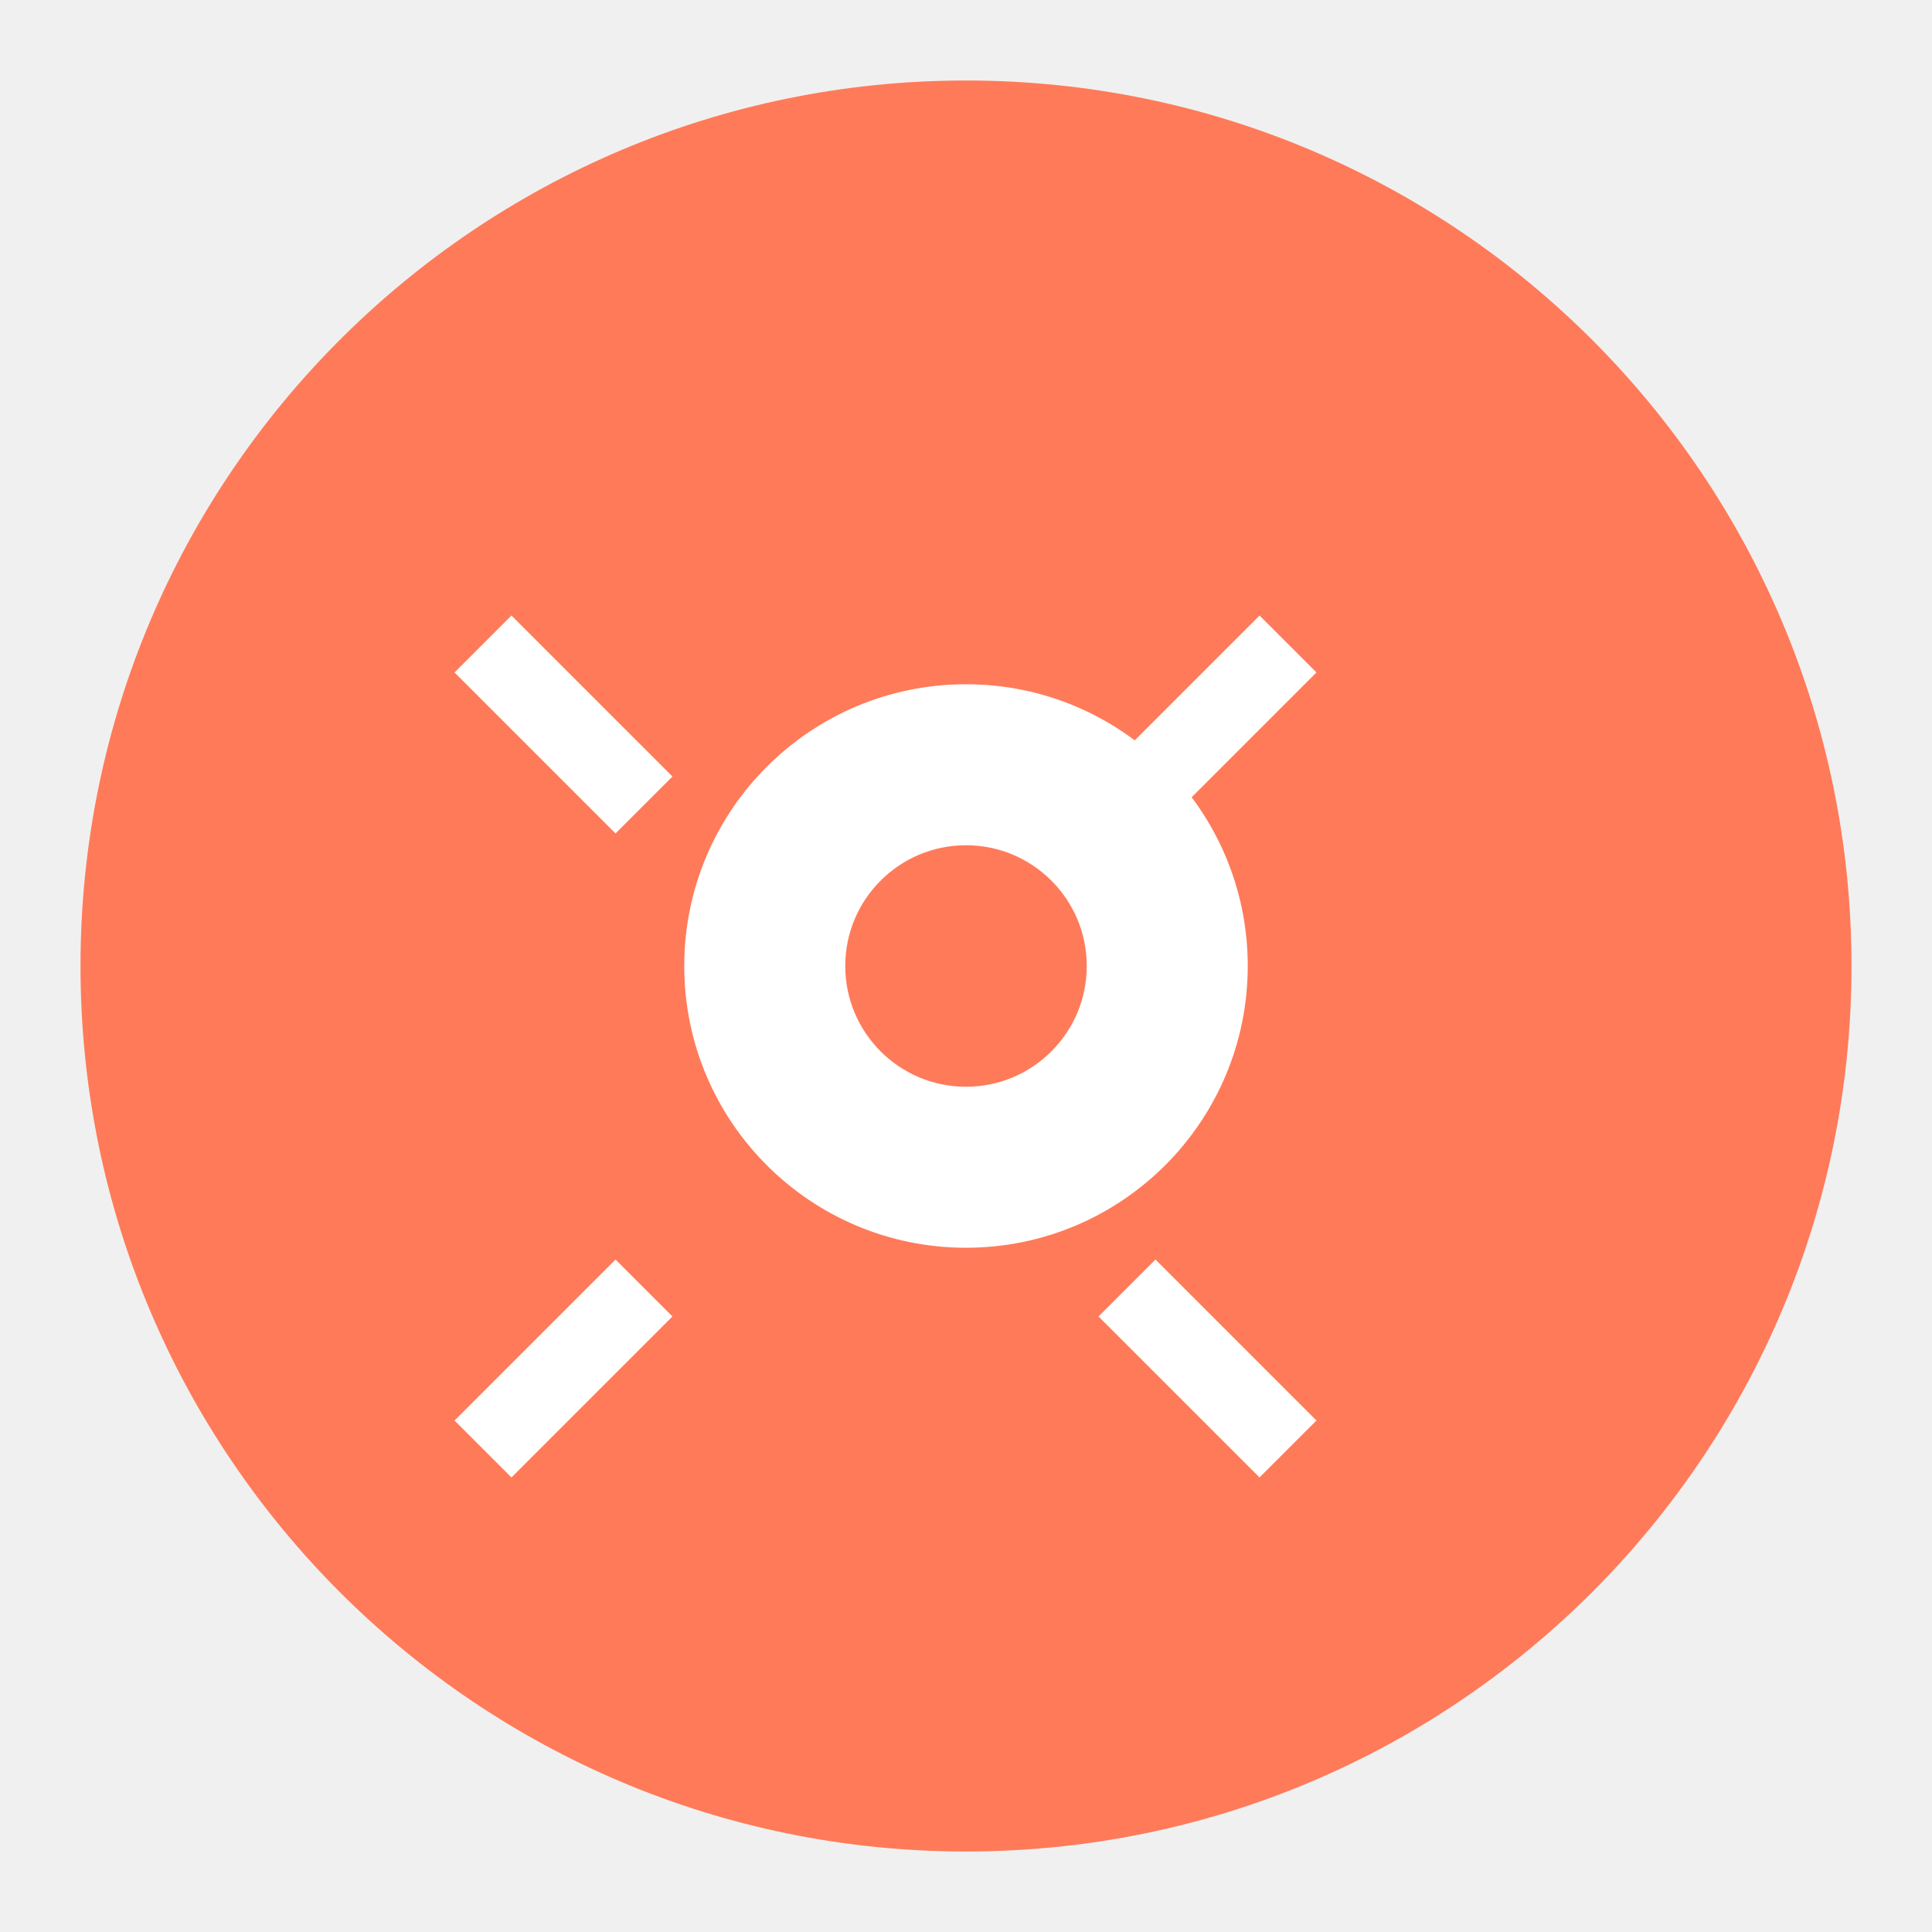
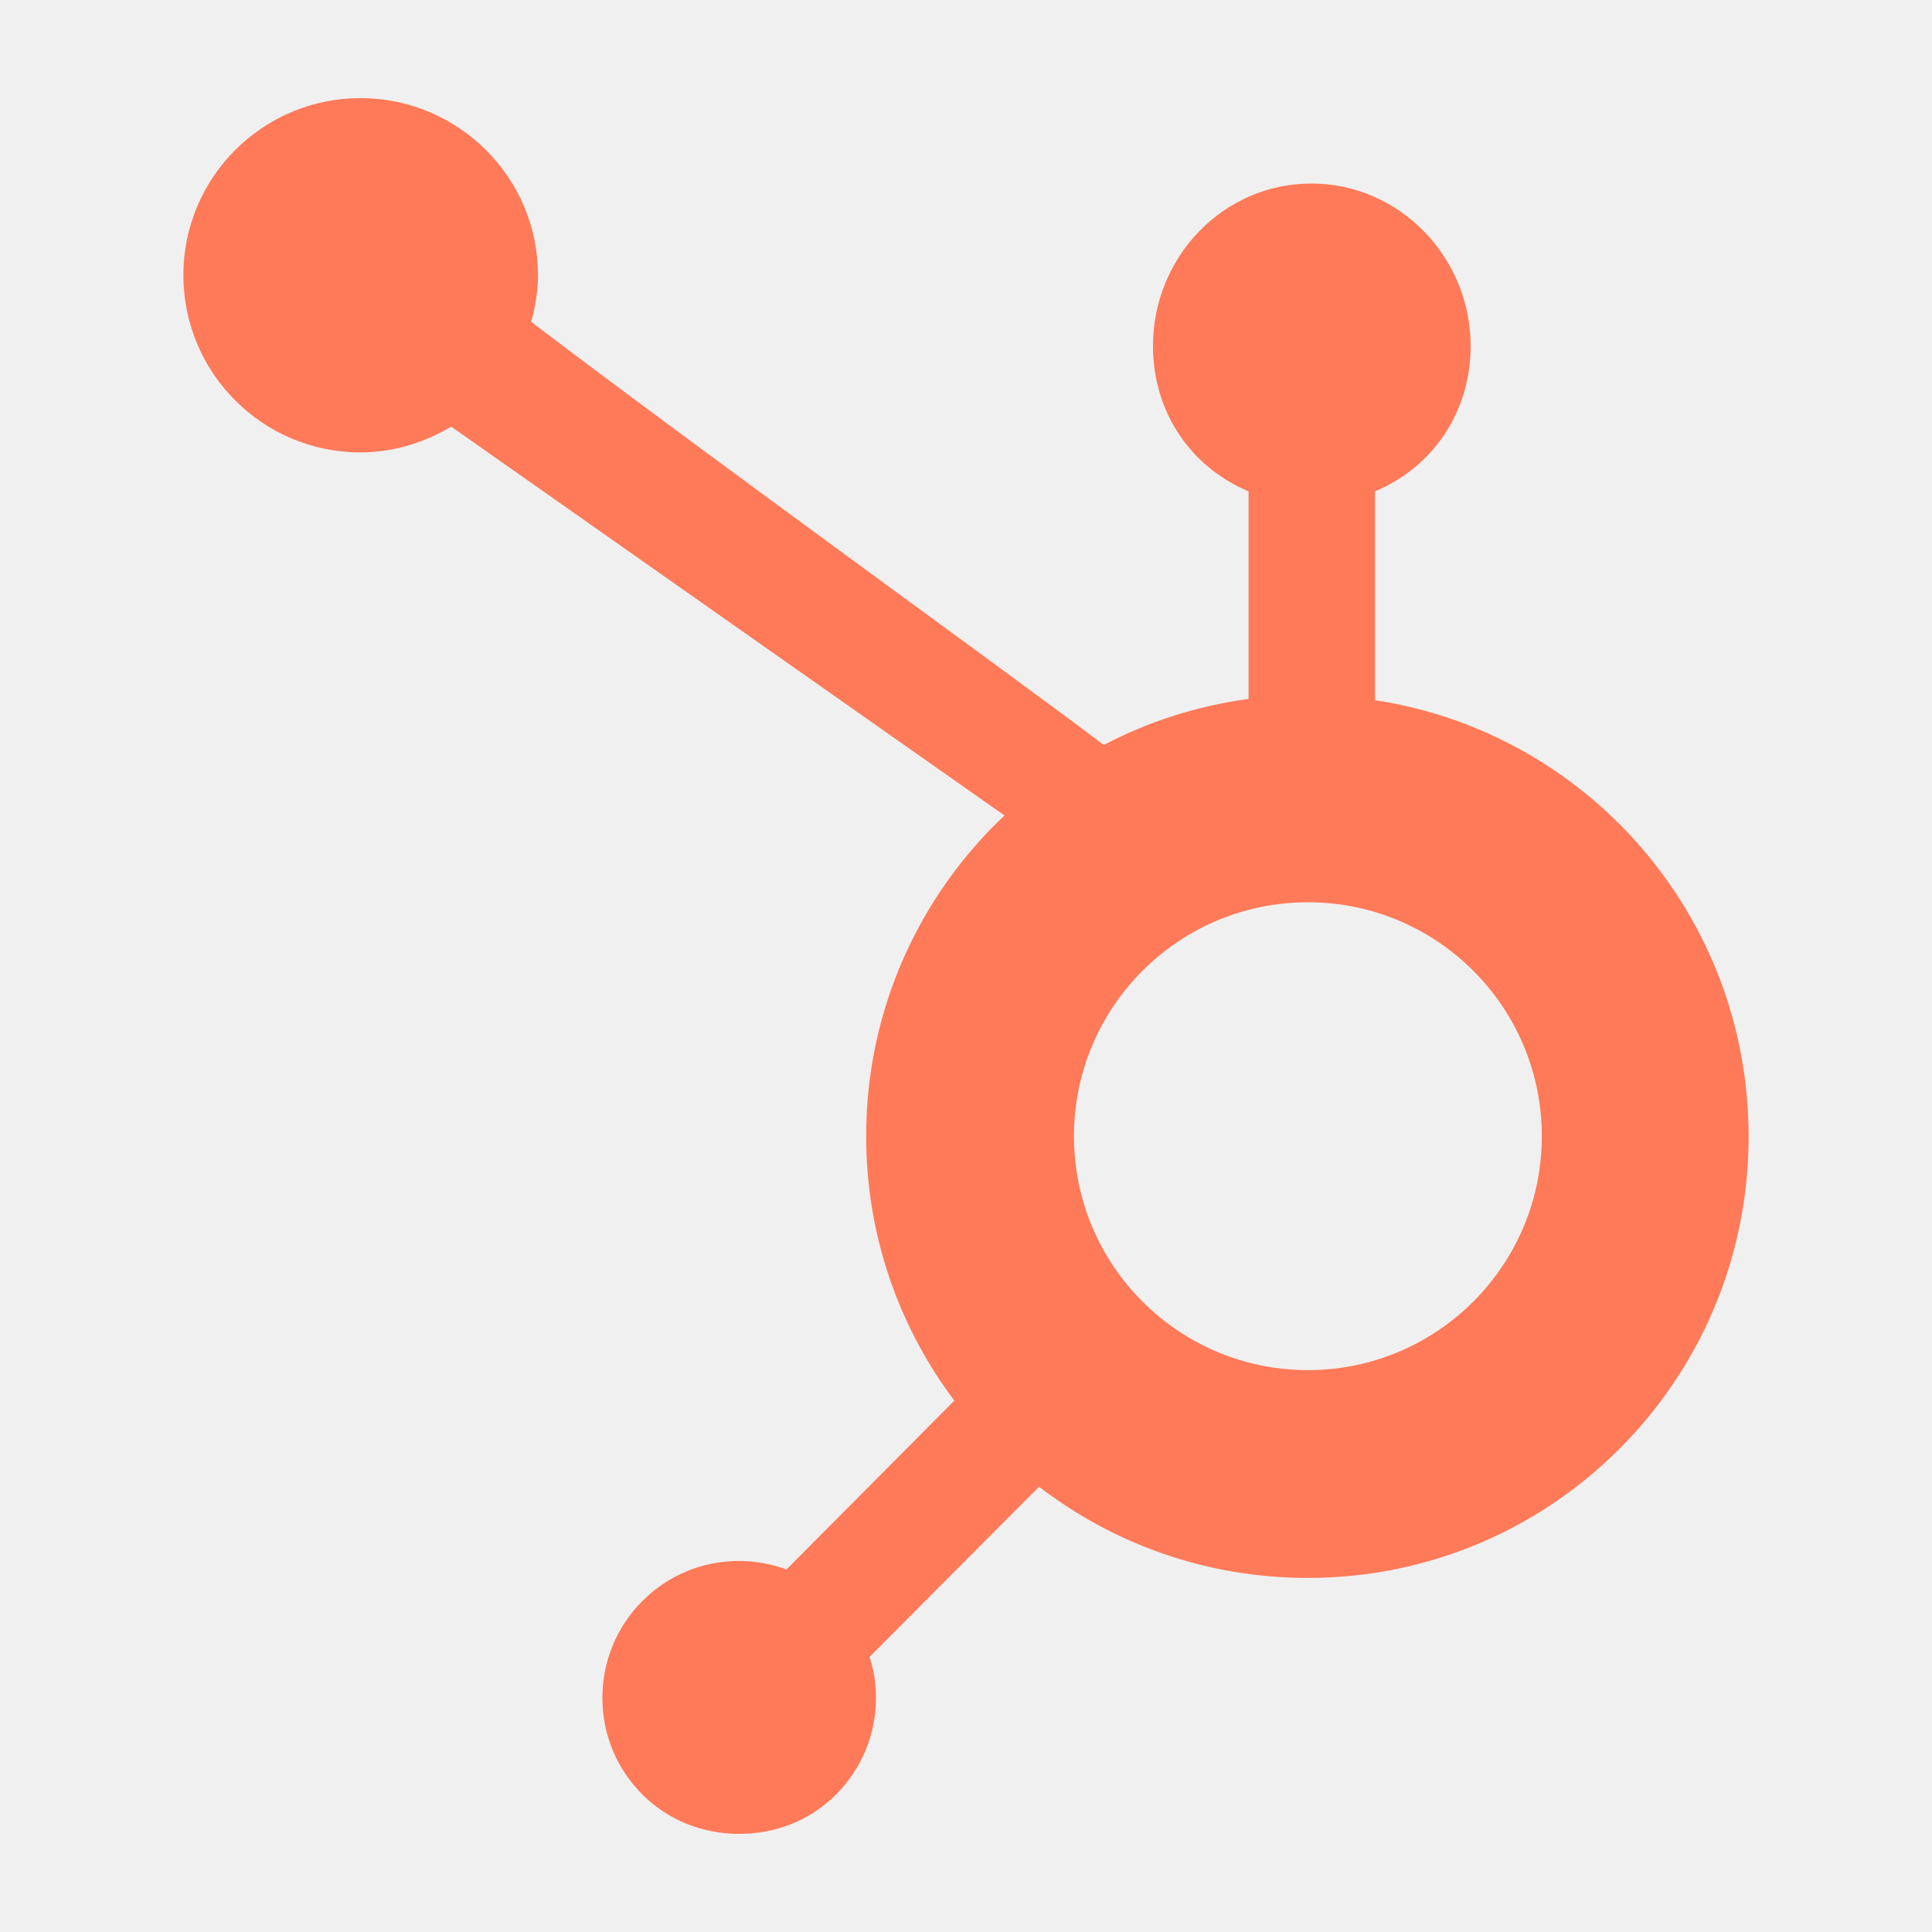
- <svg xmlns="http://www.w3.org/2000/svg" width="24" height="24" viewBox="0 0 24 24" fill="none">
-       {/* HubSpot logo - simplified version */}
-       <circle cx="12" cy="12" r="11" fill="#FF7A59" />
-   <path d="M8.5 12c0-1.933 1.567-3.5 3.5-3.5s3.5 1.567 3.5 3.5-1.567 3.5-3.5 3.5-3.5-1.567-3.5-3.5z" fill="white" />
-   <circle cx="12" cy="12" r="1.5" fill="#FF7A59" />
-   <path d="M6 8l2 2m8-2l-2 2m-8 8l2-2m8 2l-2-2" stroke="white" strokeWidth="1.5" strokeLinecap="round" />
+ <svg xmlns="http://www.w3.org/2000/svg" height="512px" style="enable-background:new 0 0 512 512;" version="1.1" viewBox="0 0 512 512" width="512px" xml:space="preserve">
+   <g id="_x31_68-hubspot">
+     <g>
+       <path d="M266.197,216.109c-22.551,21.293-36.655,51.48-36.655,84.991c0,26.326,8.714,50.582,23.359,70.08    l-44.473,44.74c-3.953-1.438-8.176-2.245-12.579-2.245c-9.702,0-18.776,3.774-25.605,10.602    c-6.828,6.827-10.602,15.989-10.602,25.696c0,9.701,3.773,18.775,10.602,25.605c6.829,6.826,15.993,10.42,25.605,10.42    c9.703,0,18.777-3.505,25.695-10.42c6.829-6.83,10.602-15.994,10.602-25.605c0-3.774-0.538-7.369-1.707-10.873l44.923-45.102    c19.765,15.183,44.381,24.169,71.244,24.169c64.599,0,116.797-52.38,116.797-116.977c0-58.578-42.854-107.093-99.007-115.628    v-55.343c15.723-6.65,25.335-21.384,25.335-38.545c0-23.449-18.777-43.034-42.227-43.034c-23.448,0-41.956,19.585-41.956,43.034    c0,17.161,9.613,31.895,25.335,38.545v54.983c-13.655,1.887-26.593,6.019-38.362,12.219    c-24.796-18.778-105.565-76.997-151.746-112.126c1.078-3.953,1.798-8.085,1.798-12.397c0-25.875-21.113-46.898-47.078-46.898    c-25.875,0-46.898,21.023-46.898,46.898c0,25.965,21.023,46.988,46.898,46.988c8.805,0,16.98-2.606,24.078-6.828L266.197,216.109z     M346.606,363.095c-34.229,0-61.991-27.763-61.991-61.994c0-34.229,27.762-61.99,61.991-61.99c34.23,0,61.992,27.761,61.992,61.99    C408.599,335.332,380.837,363.095,346.606,363.095z" style="fill:#FF7A59;" />
+     </g>
+   </g>
+   <g id="Layer_1" />
</svg>
